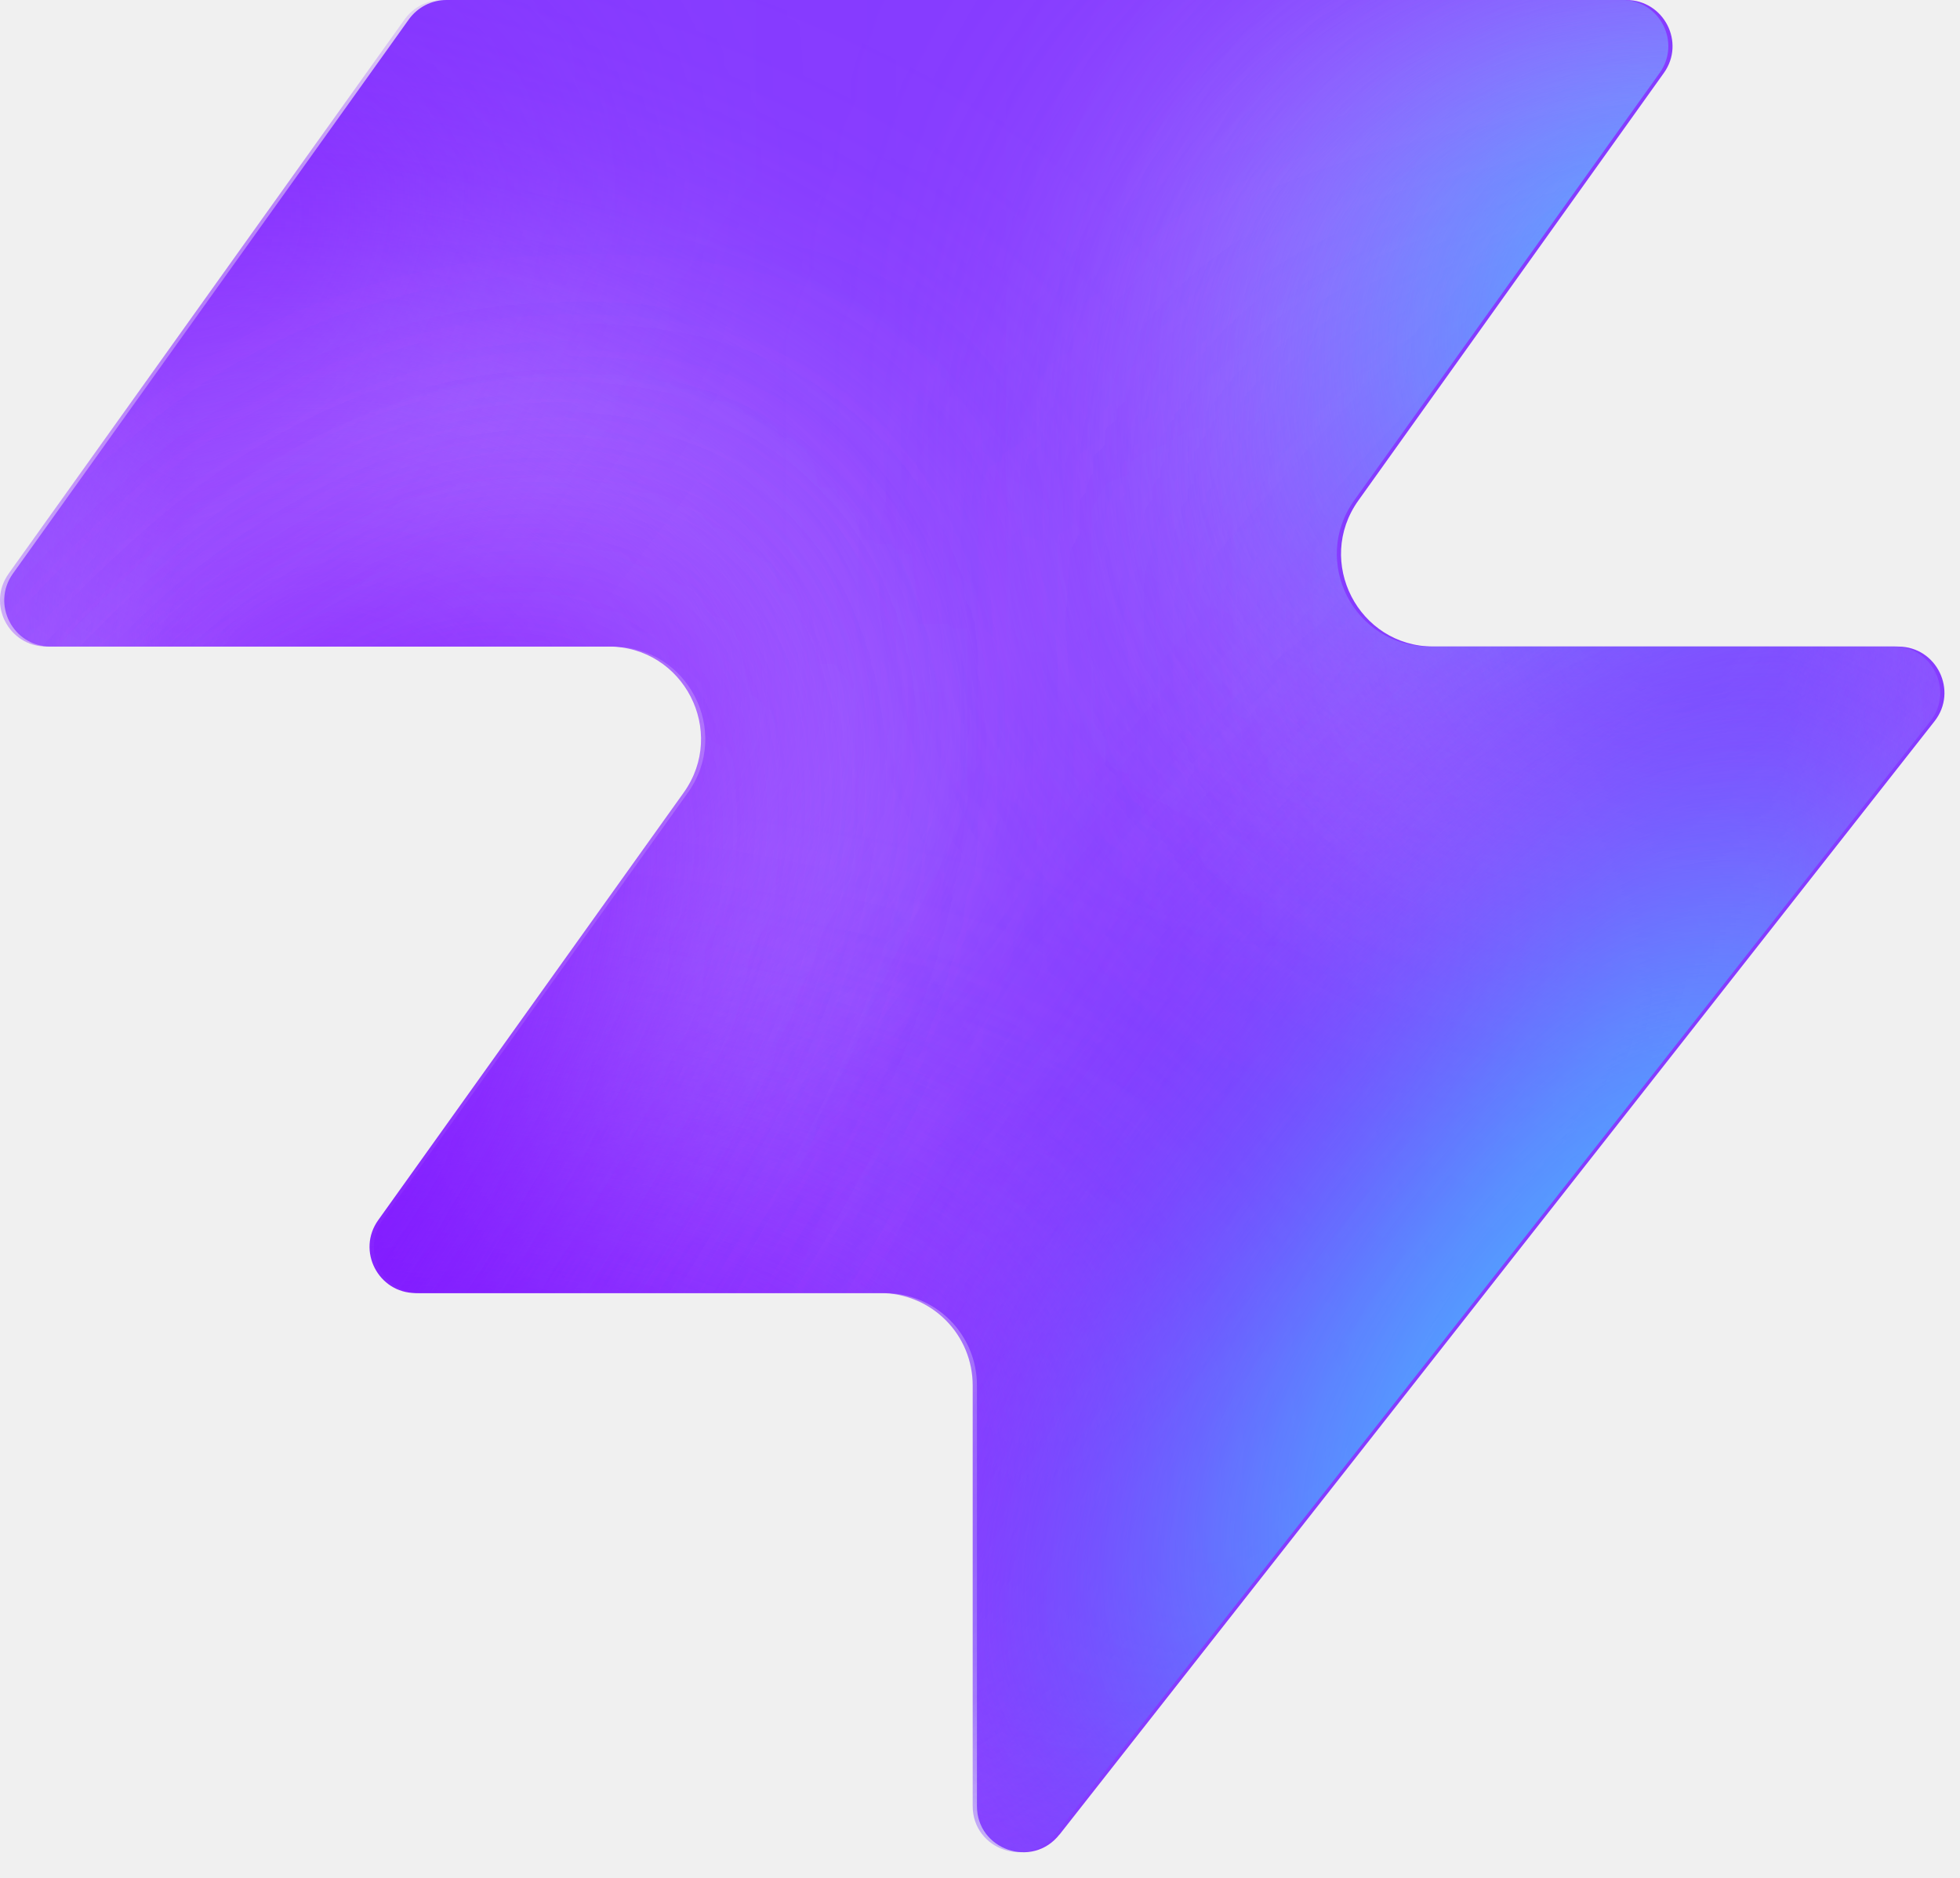
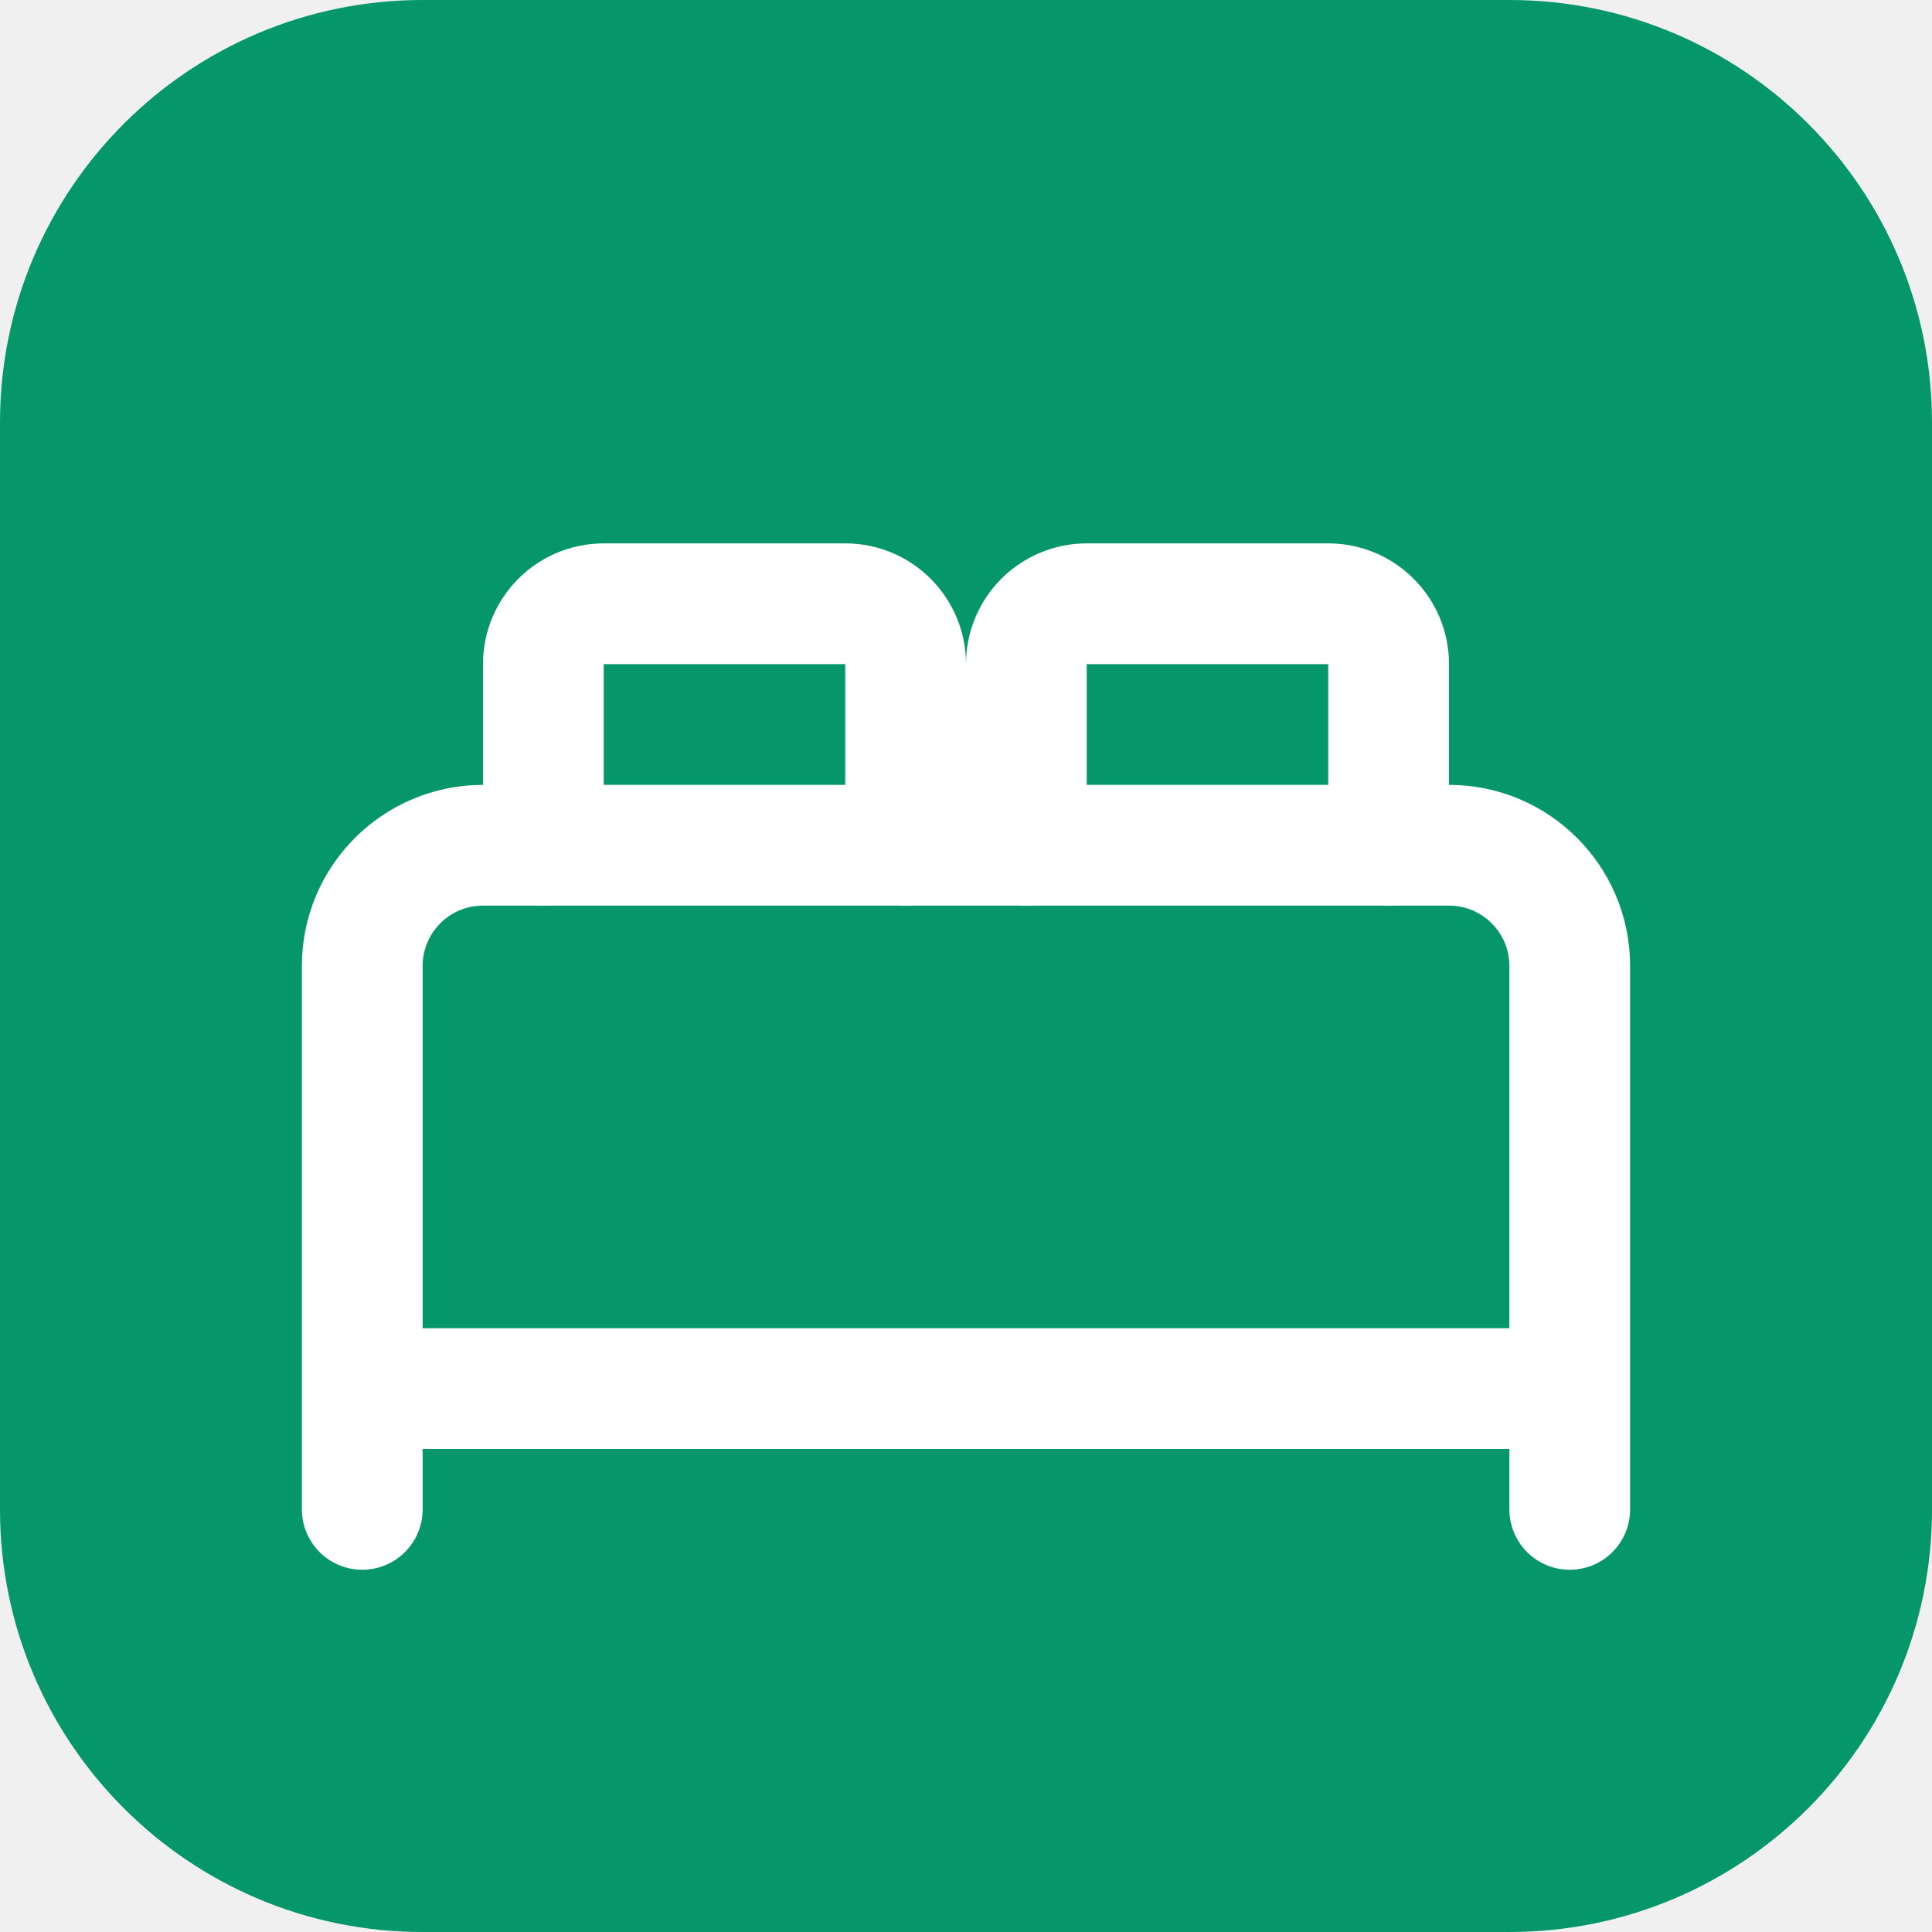
- <svg xmlns="http://www.w3.org/2000/svg" width="48" height="46" fill="none" viewBox="0 0 48 46">
-   <path fill="#863bff" d="M25.946 44.938c-.664.845-2.021.375-2.021-.698V33.937a2.26 2.26 0 0 0-2.262-2.262H10.287c-.92 0-1.456-1.04-.92-1.788l7.48-10.471c1.07-1.497 0-3.578-1.842-3.578H1.237c-.92 0-1.456-1.04-.92-1.788L10.013.474c.214-.297.556-.474.92-.474h28.894c.92 0 1.456 1.04.92 1.788l-7.48 10.471c-1.07 1.498 0 3.579 1.842 3.579h11.377c.943 0 1.473 1.088.89 1.83L25.947 44.94z" style="fill:#863bff;fill:color(display-p3 .525 .23 1);fill-opacity:1" />
-   <mask id="a" width="48" height="46" x="0" y="0" maskUnits="userSpaceOnUse" style="mask-type:alpha">
-     <path fill="#000" d="M25.842 44.938c-.664.844-2.021.375-2.021-.698V33.937a2.26 2.26 0 0 0-2.262-2.262H10.183c-.92 0-1.456-1.04-.92-1.788l7.48-10.471c1.07-1.498 0-3.579-1.842-3.579H1.133c-.92 0-1.456-1.04-.92-1.787L9.91.473c.214-.297.556-.474.92-.474h28.894c.92 0 1.456 1.04.92 1.788l-7.48 10.471c-1.07 1.498 0 3.578 1.842 3.578h11.377c.943 0 1.473 1.088.89 1.832L25.843 44.94z" style="fill:#000;fill-opacity:1" />
-   </mask>
-   <g mask="url(#a)">
-     <g filter="url(#b)">
-       <ellipse cx="5.508" cy="14.704" fill="#ede6ff" rx="5.508" ry="14.704" style="fill:#ede6ff;fill:color(display-p3 .927 .903 1);fill-opacity:1" transform="matrix(.00324 1 1 -.00324 -4.47 31.516)" />
-     </g>
-     <g filter="url(#c)">
-       <ellipse cx="10.399" cy="29.851" fill="#ede6ff" rx="10.399" ry="29.851" style="fill:#ede6ff;fill:color(display-p3 .927 .903 1);fill-opacity:1" transform="matrix(.00324 1 1 -.00324 -39.328 7.883)" />
-     </g>
-     <g filter="url(#d)">
-       <ellipse cx="5.508" cy="30.487" fill="#7e14ff" rx="5.508" ry="30.487" style="fill:#7e14ff;fill:color(display-p3 .492 .077 1);fill-opacity:1" transform="rotate(89.814 -25.913 -14.639)scale(1 -1)" />
-     </g>
-     <g filter="url(#e)">
-       <ellipse cx="5.508" cy="30.599" fill="#7e14ff" rx="5.508" ry="30.599" style="fill:#7e14ff;fill:color(display-p3 .492 .077 1);fill-opacity:1" transform="rotate(89.814 -32.644 -3.334)scale(1 -1)" />
-     </g>
-     <g filter="url(#f)">
-       <ellipse cx="5.508" cy="30.599" fill="#7e14ff" rx="5.508" ry="30.599" style="fill:#7e14ff;fill:color(display-p3 .492 .077 1);fill-opacity:1" transform="matrix(.00324 1 1 -.00324 -34.34 30.47)" />
-     </g>
-     <g filter="url(#g)">
-       <ellipse cx="14.072" cy="22.078" fill="#ede6ff" rx="14.072" ry="22.078" style="fill:#ede6ff;fill:color(display-p3 .927 .903 1);fill-opacity:1" transform="rotate(93.35 24.506 48.493)scale(-1 1)" />
-     </g>
-     <g filter="url(#h)">
-       <ellipse cx="3.47" cy="21.501" fill="#7e14ff" rx="3.47" ry="21.501" style="fill:#7e14ff;fill:color(display-p3 .492 .077 1);fill-opacity:1" transform="rotate(89.009 28.708 47.59)scale(-1 1)" />
-     </g>
-     <g filter="url(#i)">
-       <ellipse cx="3.47" cy="21.501" fill="#7e14ff" rx="3.47" ry="21.501" style="fill:#7e14ff;fill:color(display-p3 .492 .077 1);fill-opacity:1" transform="rotate(89.009 28.708 47.59)scale(-1 1)" />
-     </g>
-     <g filter="url(#j)">
-       <ellipse cx=".387" cy="8.972" fill="#7e14ff" rx="4.407" ry="29.108" style="fill:#7e14ff;fill:color(display-p3 .492 .077 1);fill-opacity:1" transform="rotate(39.51 .387 8.972)" />
-     </g>
-     <g filter="url(#k)">
-       <ellipse cx="47.523" cy="-6.092" fill="#7e14ff" rx="4.407" ry="29.108" style="fill:#7e14ff;fill:color(display-p3 .492 .077 1);fill-opacity:1" transform="rotate(37.892 47.523 -6.092)" />
-     </g>
-     <g filter="url(#l)">
-       <ellipse cx="41.412" cy="6.333" fill="#47bfff" rx="5.971" ry="9.665" style="fill:#47bfff;fill:color(display-p3 .28 .748 1);fill-opacity:1" transform="rotate(37.892 41.412 6.333)" />
-     </g>
-     <g filter="url(#m)">
-       <ellipse cx="-1.879" cy="38.332" fill="#7e14ff" rx="4.407" ry="29.108" style="fill:#7e14ff;fill:color(display-p3 .492 .077 1);fill-opacity:1" transform="rotate(37.892 -1.88 38.332)" />
-     </g>
-     <g filter="url(#n)">
-       <ellipse cx="-1.879" cy="38.332" fill="#7e14ff" rx="4.407" ry="29.108" style="fill:#7e14ff;fill:color(display-p3 .492 .077 1);fill-opacity:1" transform="rotate(37.892 -1.88 38.332)" />
-     </g>
-     <g filter="url(#o)">
-       <ellipse cx="35.651" cy="29.907" fill="#7e14ff" rx="4.407" ry="29.108" style="fill:#7e14ff;fill:color(display-p3 .492 .077 1);fill-opacity:1" transform="rotate(37.892 35.651 29.907)" />
-     </g>
-     <g filter="url(#p)">
-       <ellipse cx="38.418" cy="32.4" fill="#47bfff" rx="5.971" ry="15.297" style="fill:#47bfff;fill:color(display-p3 .28 .748 1);fill-opacity:1" transform="rotate(37.892 38.418 32.4)" />
-     </g>
+ <svg xmlns="http://www.w3.org/2000/svg" viewBox="0 0 32 32">
+   <rect width="32" height="32" rx="7" fill="#059669" />
+   <g fill="none" stroke="#ffffff" stroke-width="2" stroke-linecap="round" stroke-linejoin="round">
+     <path d="M6 23v-7a2 2 0 0 1 2-2h16a2 2 0 0 1 2 2v7M6 23h20M6 23v2M26 23v2" />
+     <path d="M9 14v-3a1 1 0 0 1 1-1h4a1 1 0 0 1 1 1v3M17 14v-3a1 1 0 0 1 1-1h4a1 1 0 0 1 1 1v3" />
  </g>
-   <defs>
-     <filter id="b" width="60.045" height="41.654" x="-19.77" y="16.149" color-interpolation-filters="sRGB" filterUnits="userSpaceOnUse">
-       <feFlood flood-opacity="0" result="BackgroundImageFix" />
-       <feBlend in="SourceGraphic" in2="BackgroundImageFix" result="shape" />
-       <feGaussianBlur result="effect1_foregroundBlur_2002_17158" stdDeviation="7.659" />
-     </filter>
-     <filter id="c" width="90.34" height="51.437" x="-54.613" y="-7.533" color-interpolation-filters="sRGB" filterUnits="userSpaceOnUse">
-       <feFlood flood-opacity="0" result="BackgroundImageFix" />
-       <feBlend in="SourceGraphic" in2="BackgroundImageFix" result="shape" />
-       <feGaussianBlur result="effect1_foregroundBlur_2002_17158" stdDeviation="7.659" />
-     </filter>
-     <filter id="d" width="79.355" height="29.4" x="-49.64" y="2.03" color-interpolation-filters="sRGB" filterUnits="userSpaceOnUse">
-       <feFlood flood-opacity="0" result="BackgroundImageFix" />
-       <feBlend in="SourceGraphic" in2="BackgroundImageFix" result="shape" />
-       <feGaussianBlur result="effect1_foregroundBlur_2002_17158" stdDeviation="4.596" />
-     </filter>
-     <filter id="e" width="79.579" height="29.4" x="-45.045" y="20.029" color-interpolation-filters="sRGB" filterUnits="userSpaceOnUse">
-       <feFlood flood-opacity="0" result="BackgroundImageFix" />
-       <feBlend in="SourceGraphic" in2="BackgroundImageFix" result="shape" />
-       <feGaussianBlur result="effect1_foregroundBlur_2002_17158" stdDeviation="4.596" />
-     </filter>
-     <filter id="f" width="79.579" height="29.4" x="-43.513" y="21.178" color-interpolation-filters="sRGB" filterUnits="userSpaceOnUse">
-       <feFlood flood-opacity="0" result="BackgroundImageFix" />
-       <feBlend in="SourceGraphic" in2="BackgroundImageFix" result="shape" />
-       <feGaussianBlur result="effect1_foregroundBlur_2002_17158" stdDeviation="4.596" />
-     </filter>
-     <filter id="g" width="74.749" height="58.852" x="15.756" y="-17.901" color-interpolation-filters="sRGB" filterUnits="userSpaceOnUse">
-       <feFlood flood-opacity="0" result="BackgroundImageFix" />
-       <feBlend in="SourceGraphic" in2="BackgroundImageFix" result="shape" />
-       <feGaussianBlur result="effect1_foregroundBlur_2002_17158" stdDeviation="7.659" />
-     </filter>
-     <filter id="h" width="61.377" height="25.362" x="23.548" y="2.284" color-interpolation-filters="sRGB" filterUnits="userSpaceOnUse">
-       <feFlood flood-opacity="0" result="BackgroundImageFix" />
-       <feBlend in="SourceGraphic" in2="BackgroundImageFix" result="shape" />
-       <feGaussianBlur result="effect1_foregroundBlur_2002_17158" stdDeviation="4.596" />
-     </filter>
-     <filter id="i" width="61.377" height="25.362" x="23.548" y="2.284" color-interpolation-filters="sRGB" filterUnits="userSpaceOnUse">
-       <feFlood flood-opacity="0" result="BackgroundImageFix" />
-       <feBlend in="SourceGraphic" in2="BackgroundImageFix" result="shape" />
-       <feGaussianBlur result="effect1_foregroundBlur_2002_17158" stdDeviation="4.596" />
-     </filter>
-     <filter id="j" width="56.045" height="63.649" x="-27.636" y="-22.853" color-interpolation-filters="sRGB" filterUnits="userSpaceOnUse">
-       <feFlood flood-opacity="0" result="BackgroundImageFix" />
-       <feBlend in="SourceGraphic" in2="BackgroundImageFix" result="shape" />
-       <feGaussianBlur result="effect1_foregroundBlur_2002_17158" stdDeviation="4.596" />
-     </filter>
-     <filter id="k" width="54.814" height="64.646" x="20.116" y="-38.415" color-interpolation-filters="sRGB" filterUnits="userSpaceOnUse">
-       <feFlood flood-opacity="0" result="BackgroundImageFix" />
-       <feBlend in="SourceGraphic" in2="BackgroundImageFix" result="shape" />
-       <feGaussianBlur result="effect1_foregroundBlur_2002_17158" stdDeviation="4.596" />
-     </filter>
-     <filter id="l" width="33.541" height="35.313" x="24.641" y="-11.323" color-interpolation-filters="sRGB" filterUnits="userSpaceOnUse">
-       <feFlood flood-opacity="0" result="BackgroundImageFix" />
-       <feBlend in="SourceGraphic" in2="BackgroundImageFix" result="shape" />
-       <feGaussianBlur result="effect1_foregroundBlur_2002_17158" stdDeviation="4.596" />
-     </filter>
-     <filter id="m" width="54.814" height="64.646" x="-29.286" y="6.009" color-interpolation-filters="sRGB" filterUnits="userSpaceOnUse">
-       <feFlood flood-opacity="0" result="BackgroundImageFix" />
-       <feBlend in="SourceGraphic" in2="BackgroundImageFix" result="shape" />
-       <feGaussianBlur result="effect1_foregroundBlur_2002_17158" stdDeviation="4.596" />
-     </filter>
-     <filter id="n" width="54.814" height="64.646" x="-29.286" y="6.009" color-interpolation-filters="sRGB" filterUnits="userSpaceOnUse">
-       <feFlood flood-opacity="0" result="BackgroundImageFix" />
-       <feBlend in="SourceGraphic" in2="BackgroundImageFix" result="shape" />
-       <feGaussianBlur result="effect1_foregroundBlur_2002_17158" stdDeviation="4.596" />
-     </filter>
-     <filter id="o" width="54.814" height="64.646" x="8.244" y="-2.416" color-interpolation-filters="sRGB" filterUnits="userSpaceOnUse">
-       <feFlood flood-opacity="0" result="BackgroundImageFix" />
-       <feBlend in="SourceGraphic" in2="BackgroundImageFix" result="shape" />
-       <feGaussianBlur result="effect1_foregroundBlur_2002_17158" stdDeviation="4.596" />
-     </filter>
-     <filter id="p" width="39.409" height="43.623" x="18.713" y="10.588" color-interpolation-filters="sRGB" filterUnits="userSpaceOnUse">
-       <feFlood flood-opacity="0" result="BackgroundImageFix" />
-       <feBlend in="SourceGraphic" in2="BackgroundImageFix" result="shape" />
-       <feGaussianBlur result="effect1_foregroundBlur_2002_17158" stdDeviation="4.596" />
-     </filter>
-   </defs>
</svg>
